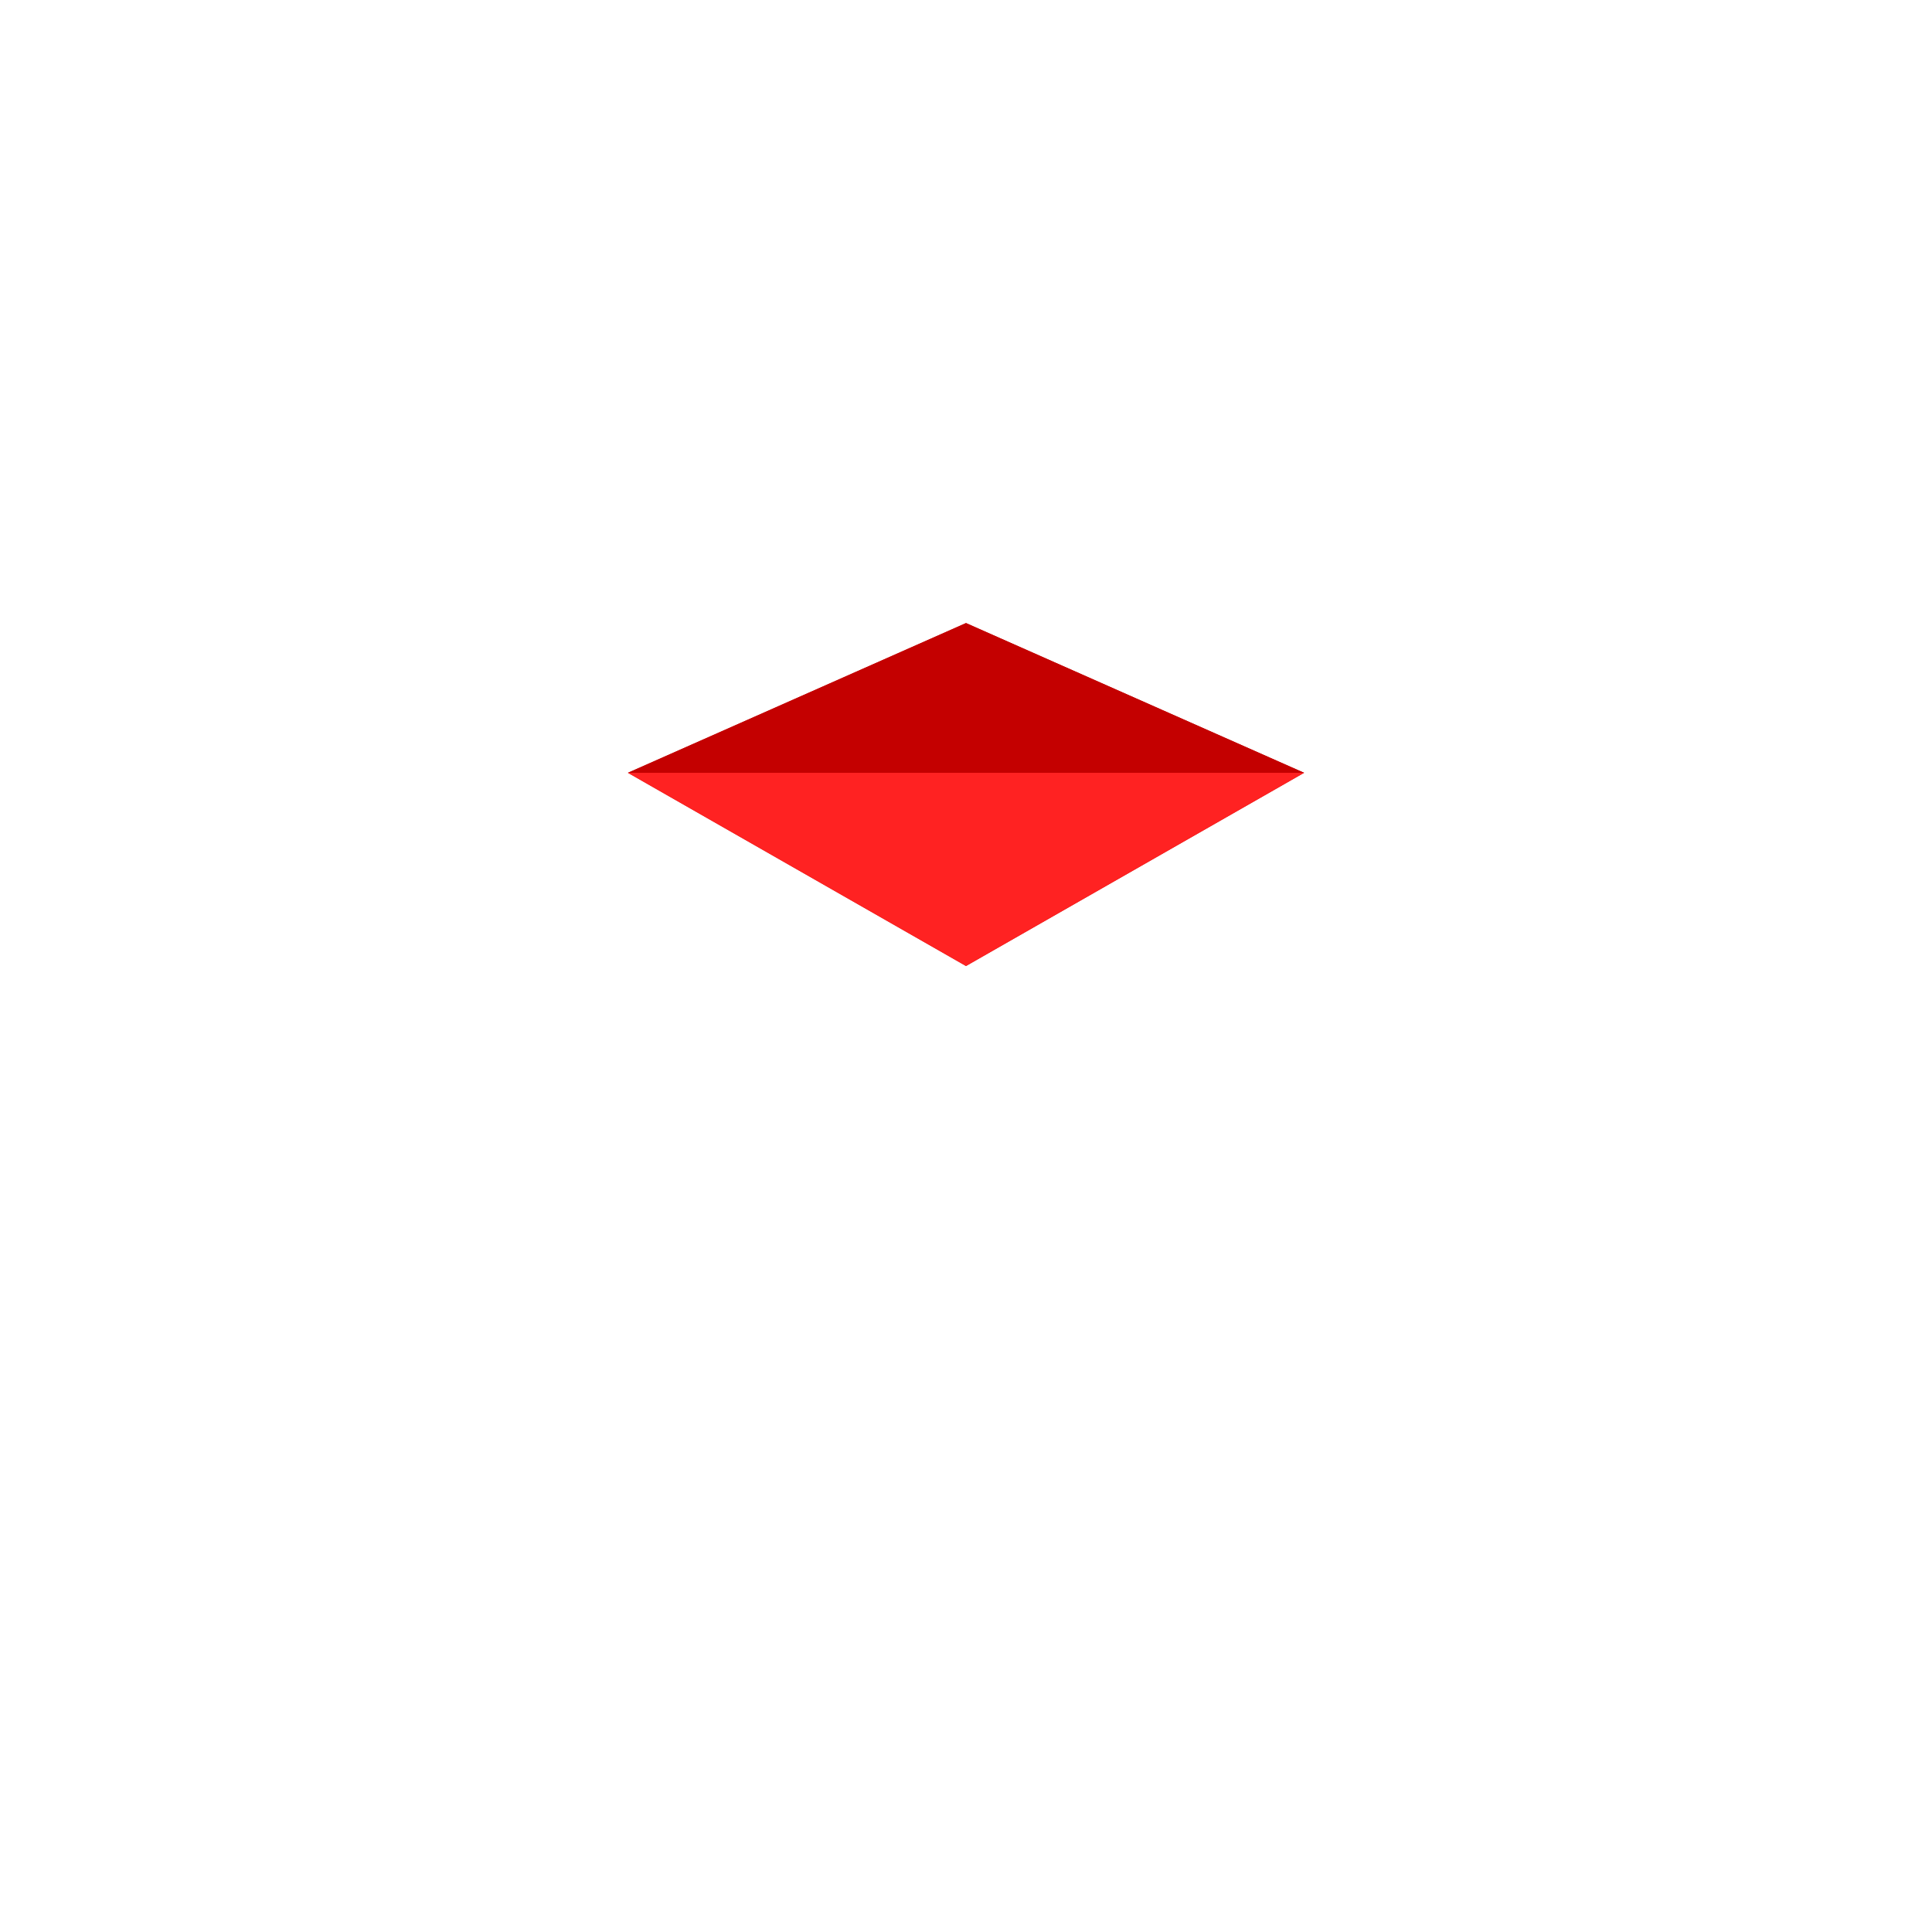
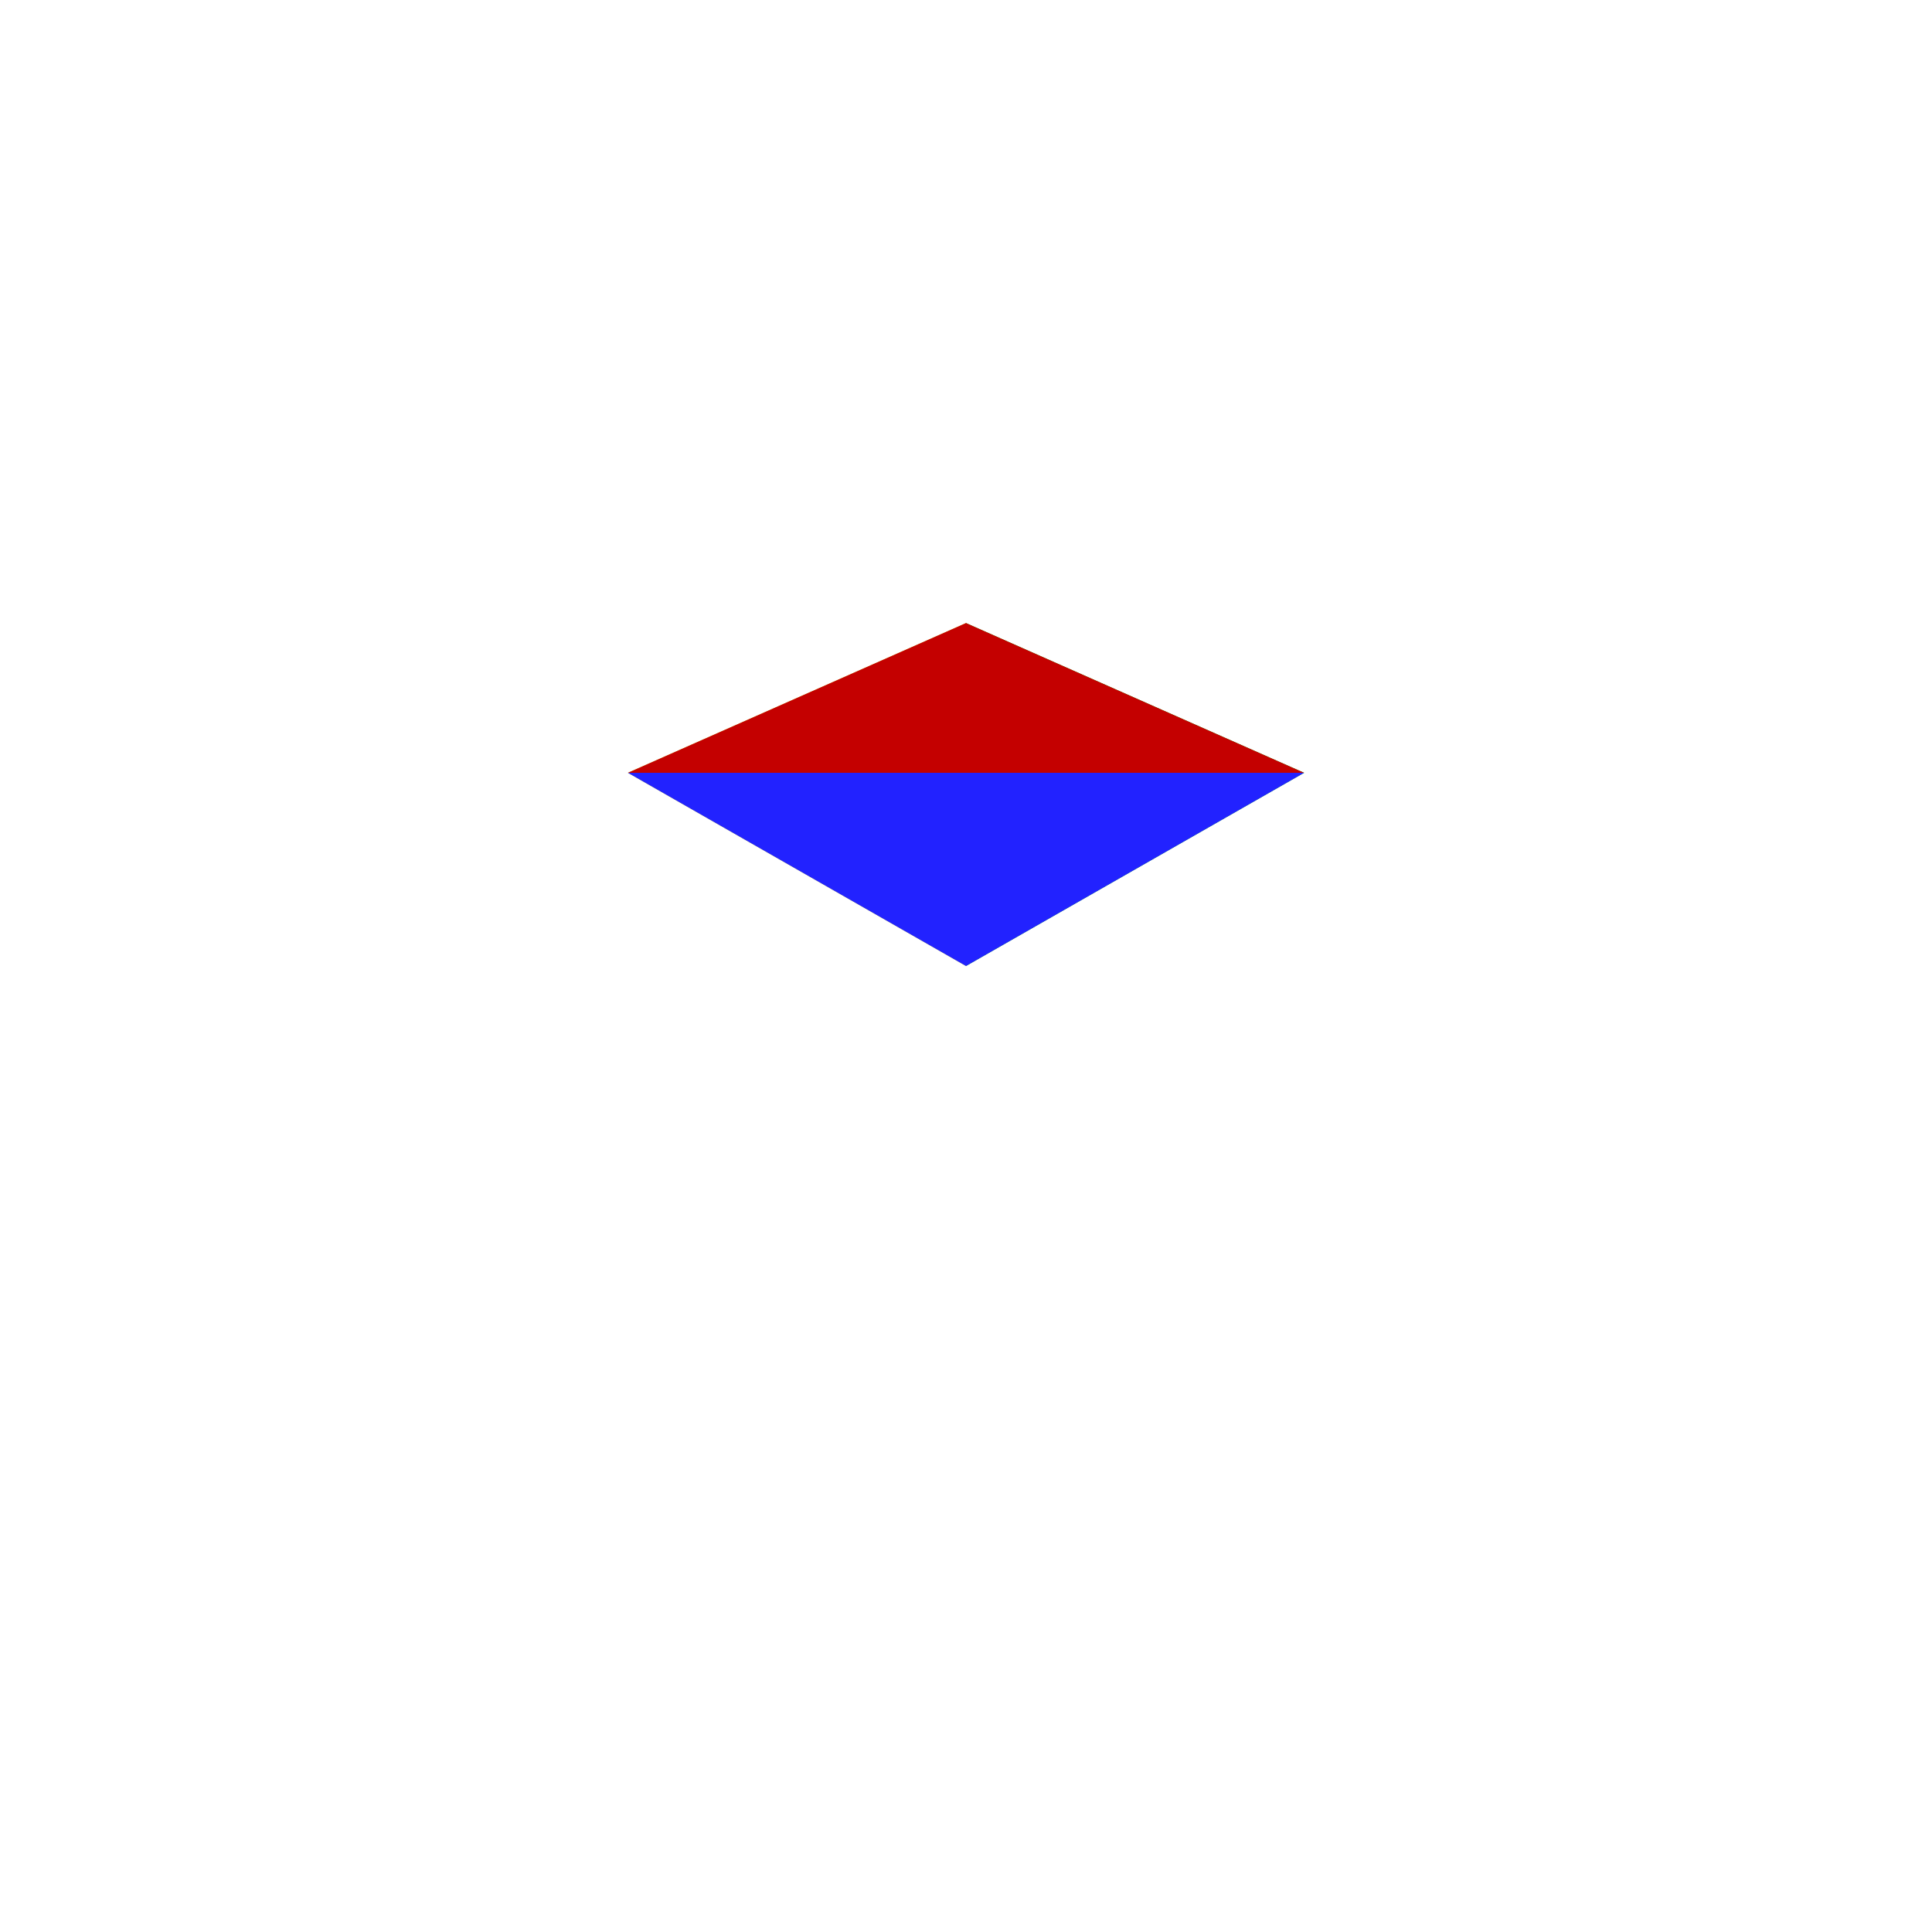
<svg xmlns="http://www.w3.org/2000/svg" width="400" height="400" viewBox="-200 -200 400 400">
  <g stroke="#000" stroke-width="1" stroke-linecap="round" stroke-linejoin="round">
-     <polygon fill="rgba(196,0,0,1)" stroke="none" points="0,-71 70,-40 0,0" />
-     <polygon fill="rgba(196,0,0,1)" stroke="none" points="-70,-40 0,-71 0,0" />
-     <polygon fill="rgba(255,34,34,1)" stroke="none" points="70,-40 -70,-40 0,0" />
+     <polygon fill="rgba(0,196,0,1)" stroke="none" points="0,-71 70,-40 0,0" />
+     <polygon fill="rgba(196,196,0,1)" stroke="none" points="-70,-40 0,-71 0,0" />
+     <polygon fill="rgba(34,34,255,1)" stroke="none" points="70,-40 -70,-40 0,0" />
    <polygon fill="rgba(196,0,0,1)" stroke="none" points="0,-71 70,-40 -70,-40" />
  </g>
</svg>
